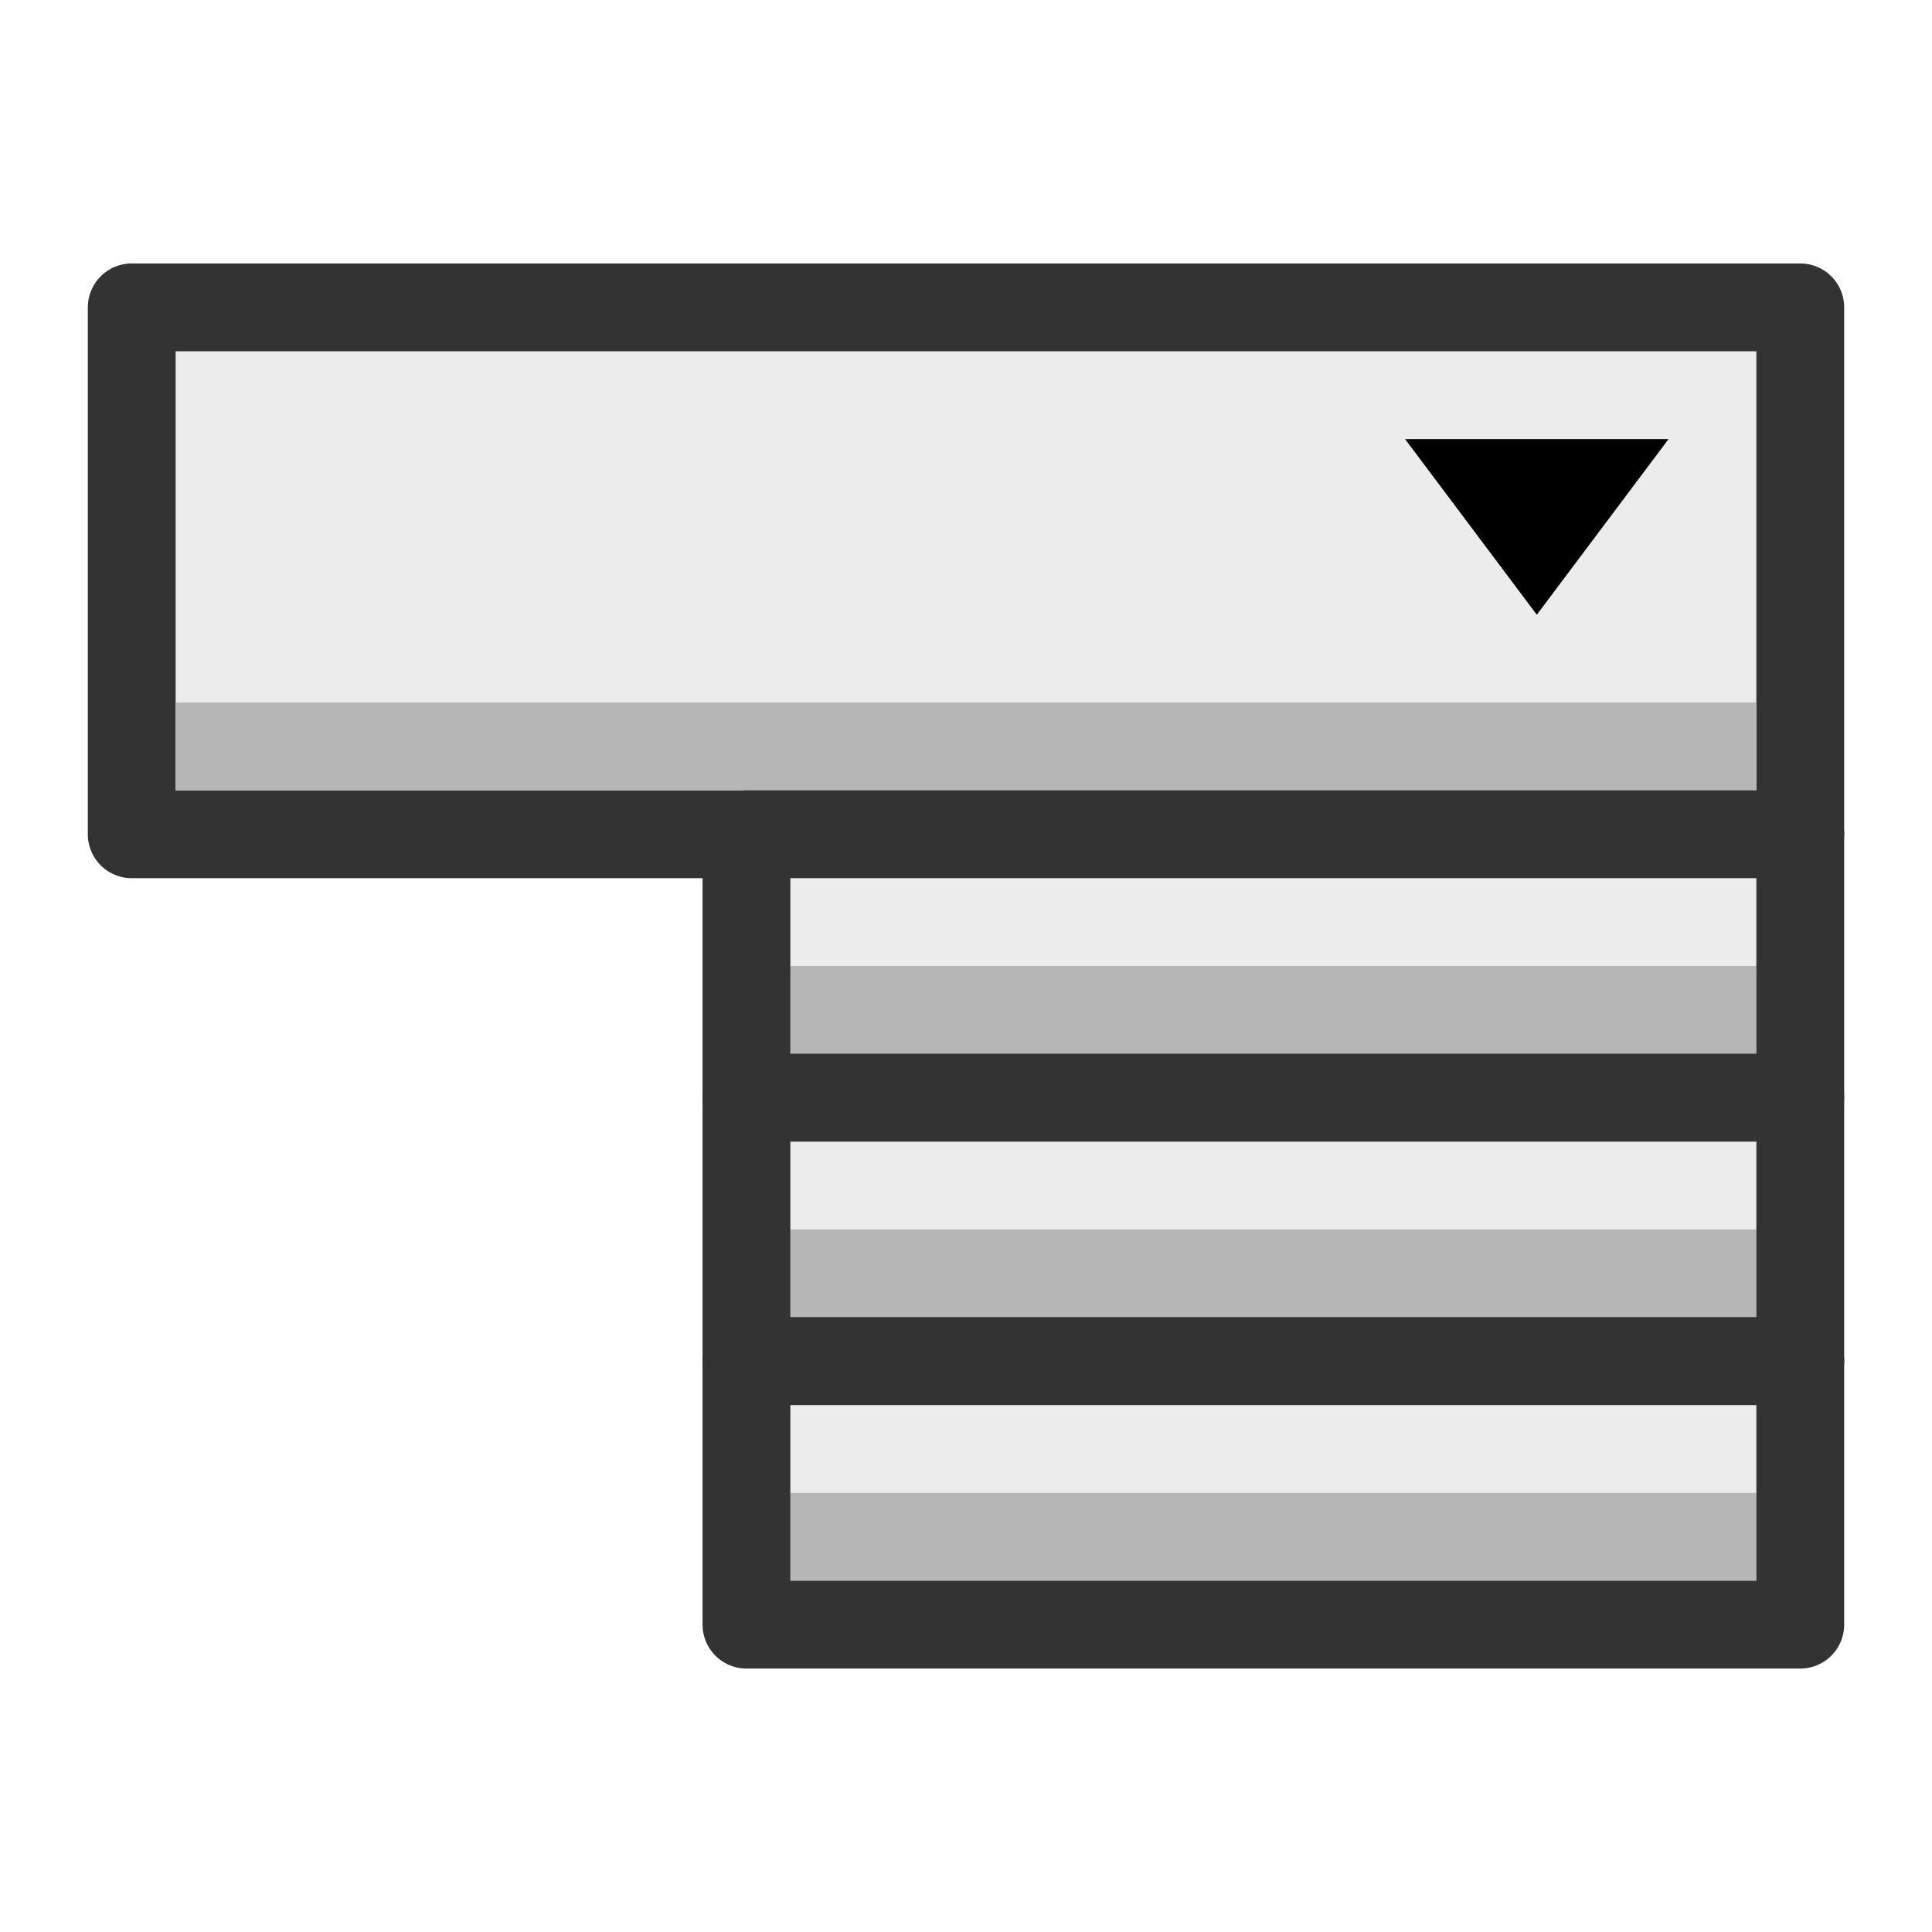
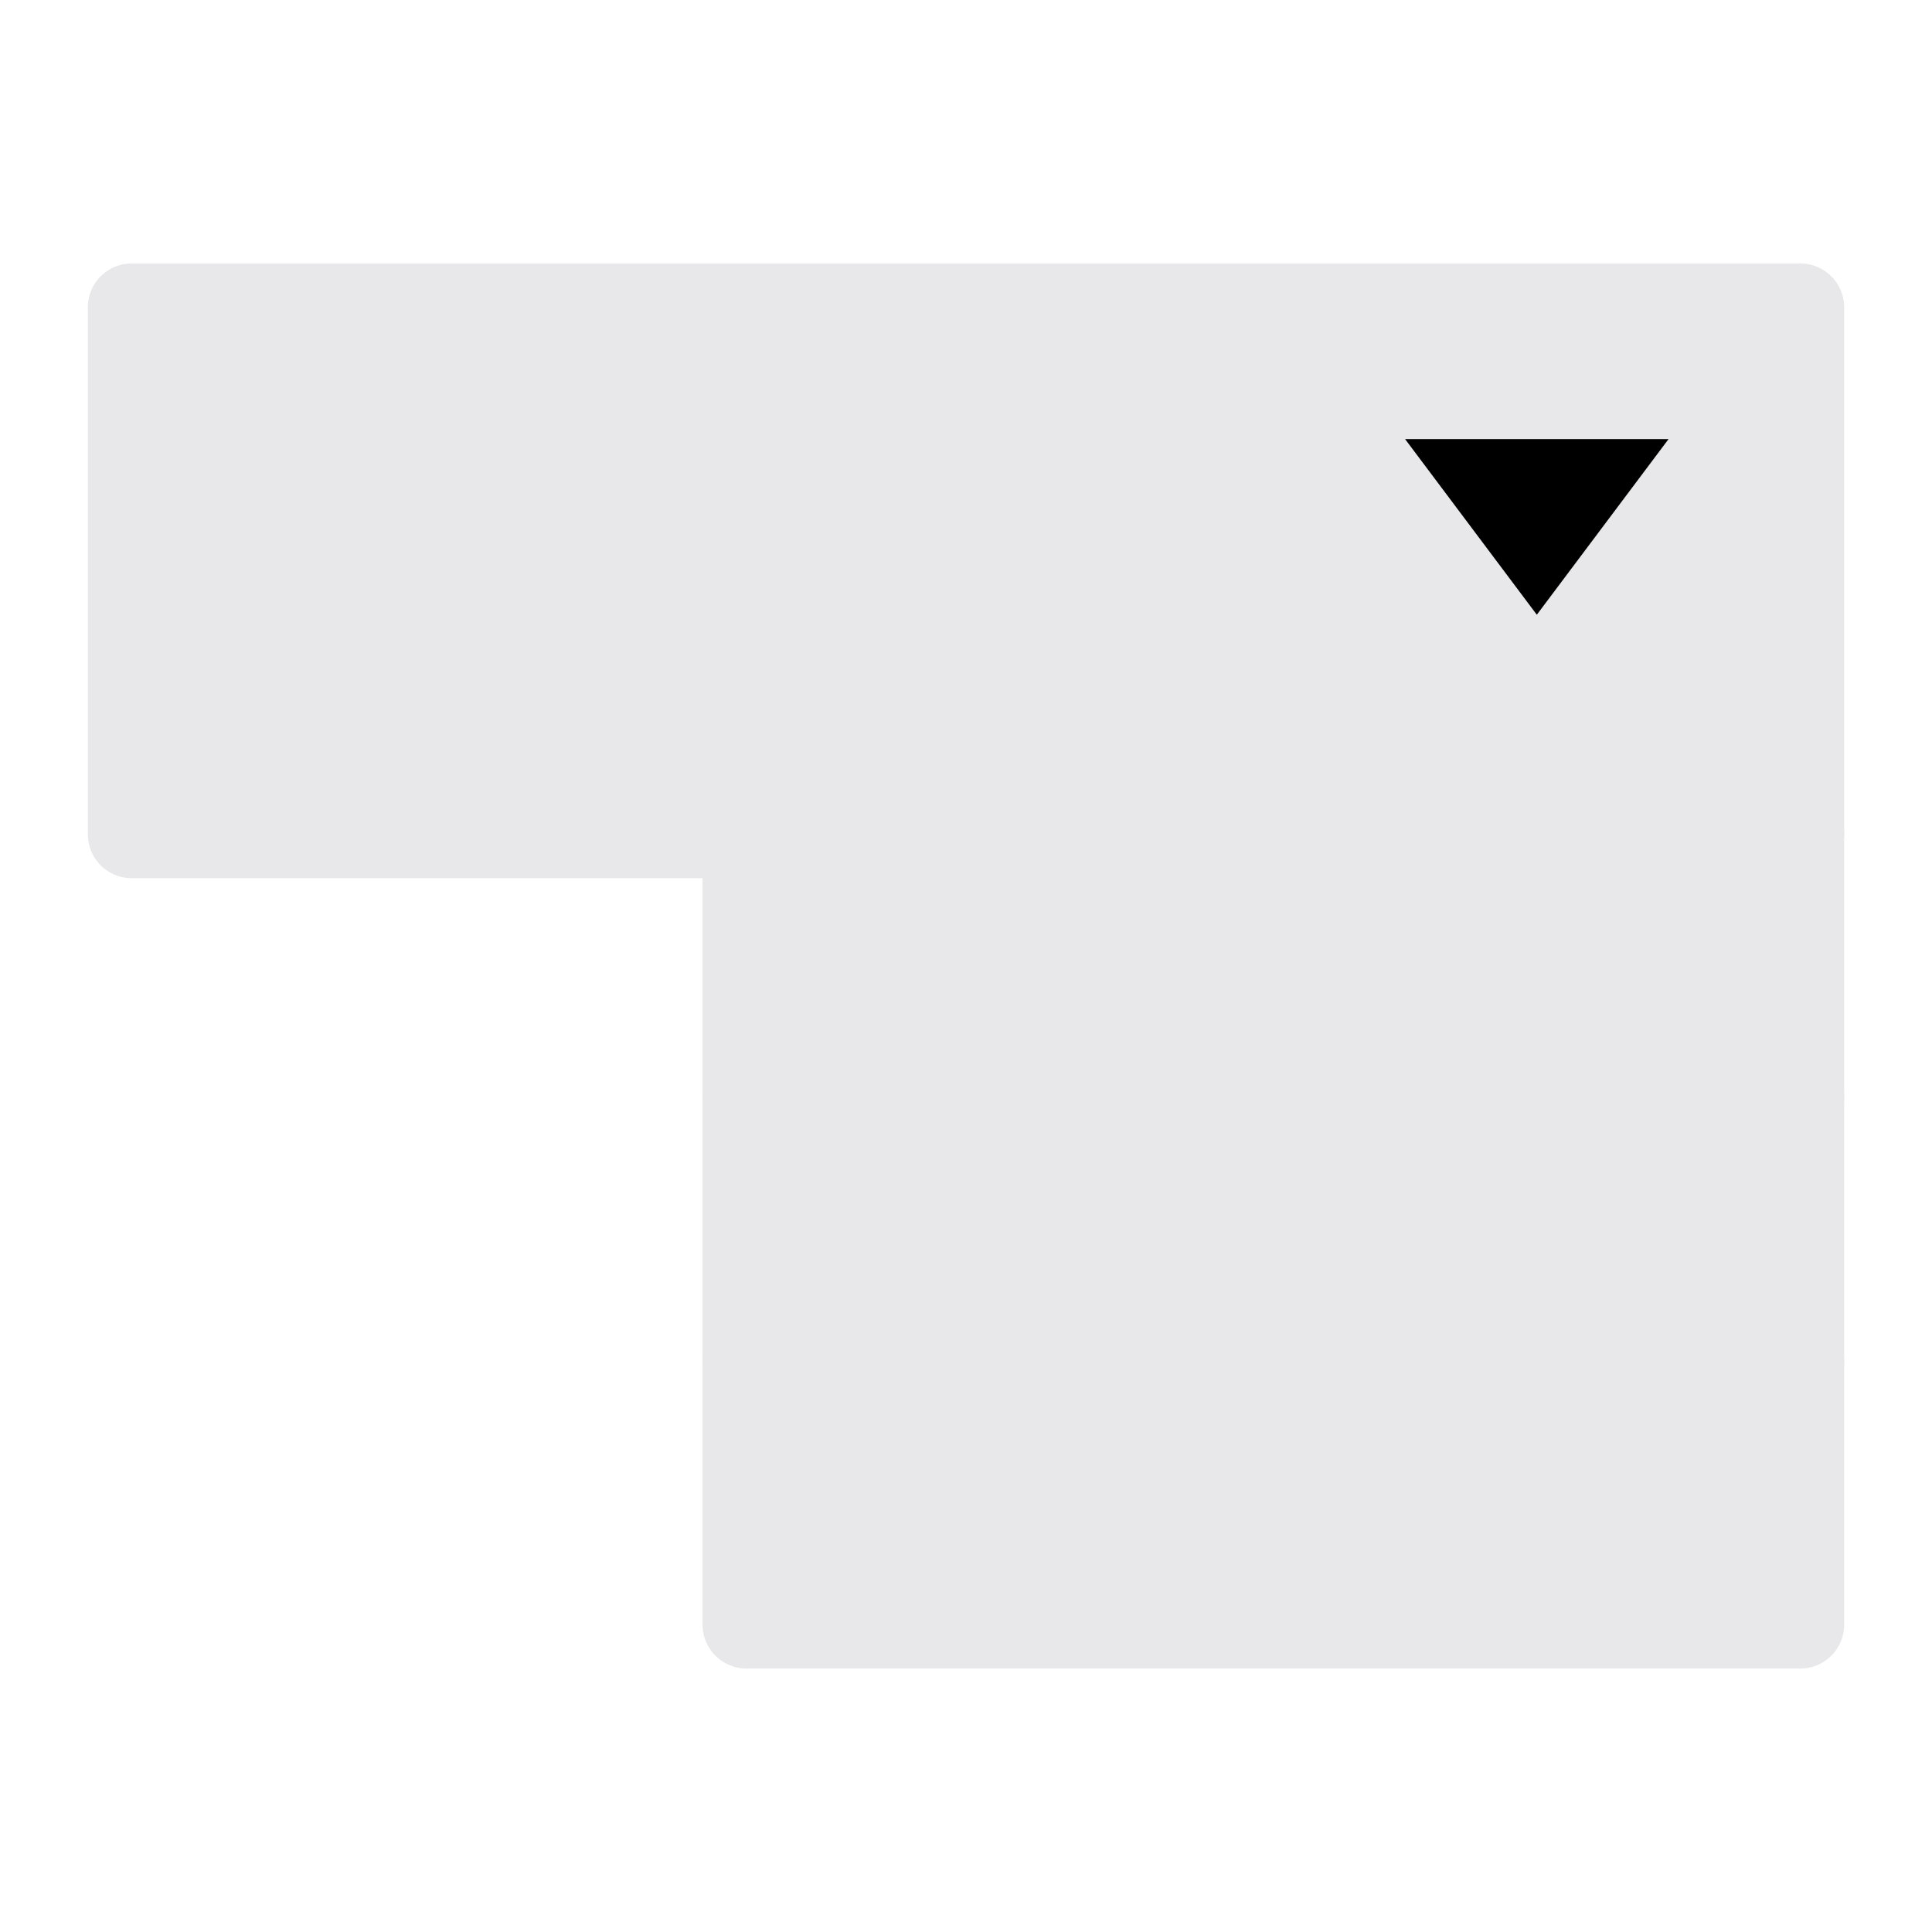
<svg xmlns="http://www.w3.org/2000/svg" xml:space="preserve" style="fill-rule:evenodd;clip-rule:evenodd;stroke-linecap:round;stroke-linejoin:round;stroke-miterlimit:1.5" viewBox="0 0 22 22">
  <path d="M0 0h22v22H0z" style="fill:none" />
-   <path d="M1.5 3.5h19v6h-19z" style="fill:#ececec;fill-opacity:.99;stroke:#333;stroke-width:1px" />
+   <path d="M1.5 3.5h19v6h-19z" style="fill: #E8E8EA;fill-opacity:.99;stroke: #E8E8EA;stroke-width:1px" />
  <path d="M16 5h3l-1.5 2L16 5Z" style="fill-rule:nonzero" />
-   <path d="M8.5 9.5h12v3h-12z" style="fill:#ececec;fill-opacity:.99" />
-   <path d="M9 11h11v1H9zM2 8h18v1H2z" style="fill:#b6b6b6" />
-   <path d="M8.5 9.5h12v3h-12z" style="fill:none;stroke:#333;stroke-width:1px;stroke-miterlimit:4" />
-   <path d="M8.5 12.5h12v3h-12z" style="fill:#ececec;fill-opacity:.99" />
-   <path d="M9 14h11v1H9z" style="fill:#b6b6b6" />
-   <path d="M8.5 12.5h12v3h-12z" style="fill:none;stroke:#333;stroke-width:1px;stroke-miterlimit:4" />
-   <path d="M8.5 15.5h12v3h-12z" style="fill:#ececec;fill-opacity:.99" />
-   <path d="M9 17h11v1H9z" style="fill:#b6b6b6" />
-   <path d="M8.5 15.5h12v3h-12z" style="fill:none;stroke:#333;stroke-width:1px;stroke-miterlimit:4" />
+   <path d="M8.5 9.5h12v3h-12z" style="fill: #E8E8EA;fill-opacity:.99" />
+   <path d="M9 11h11v1H9zM2 8h18v1H2z" style="fill: #E8E8EA" />
+   <path d="M8.5 9.5h12v3h-12z" style="fill:none;stroke: #E8E8EA;stroke-width:1px;stroke-miterlimit:4" />
+   <path d="M8.5 12.5h12v3h-12z" style="fill: #E8E8EA;fill-opacity:.99" />
+   <path d="M9 14h11v1H9z" style="fill: #E8E8EA" />
+   <path d="M8.5 12.5h12v3h-12z" style="fill:none;stroke: #E8E8EA;stroke-width:1px;stroke-miterlimit:4" />
+   <path d="M8.5 15.5h12v3h-12z" style="fill: #E8E8EA;fill-opacity:.99" />
+   <path d="M9 17h11v1H9z" style="fill: #E8E8EA" />
+   <path d="M8.5 15.5h12v3h-12z" style="fill:none;stroke: #E8E8EA;stroke-width:1px;stroke-miterlimit:4" />
</svg>
